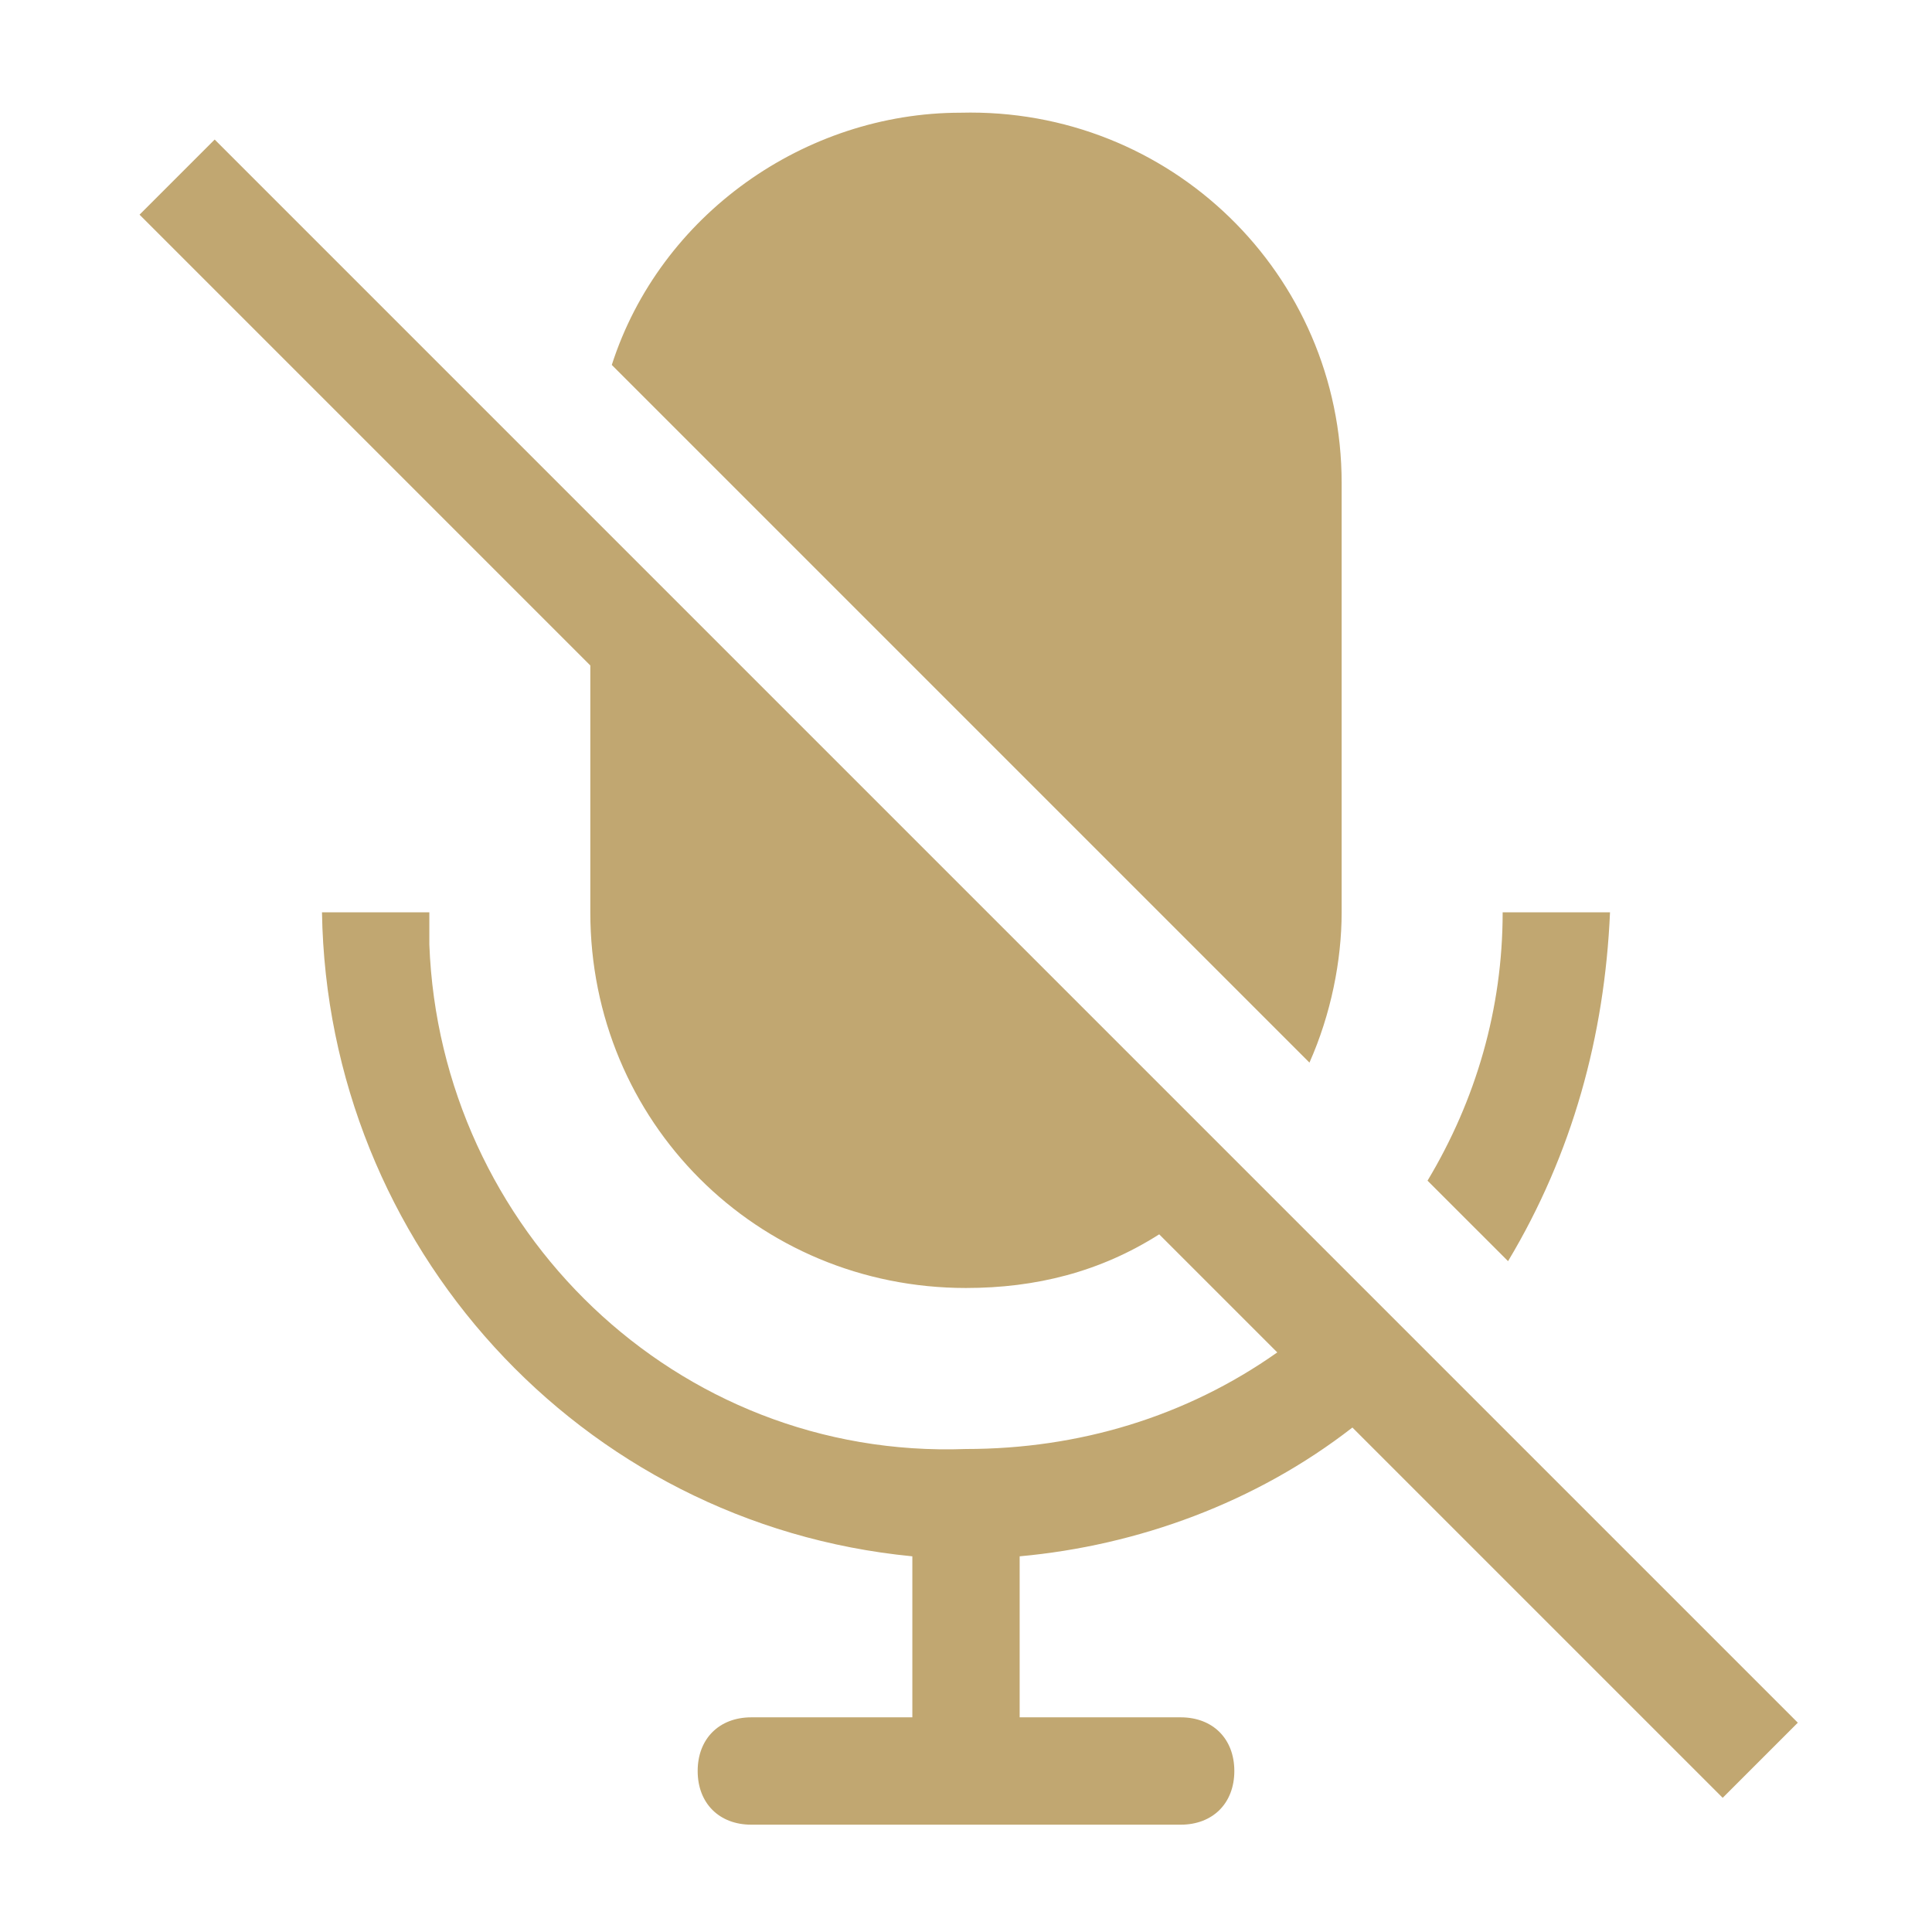
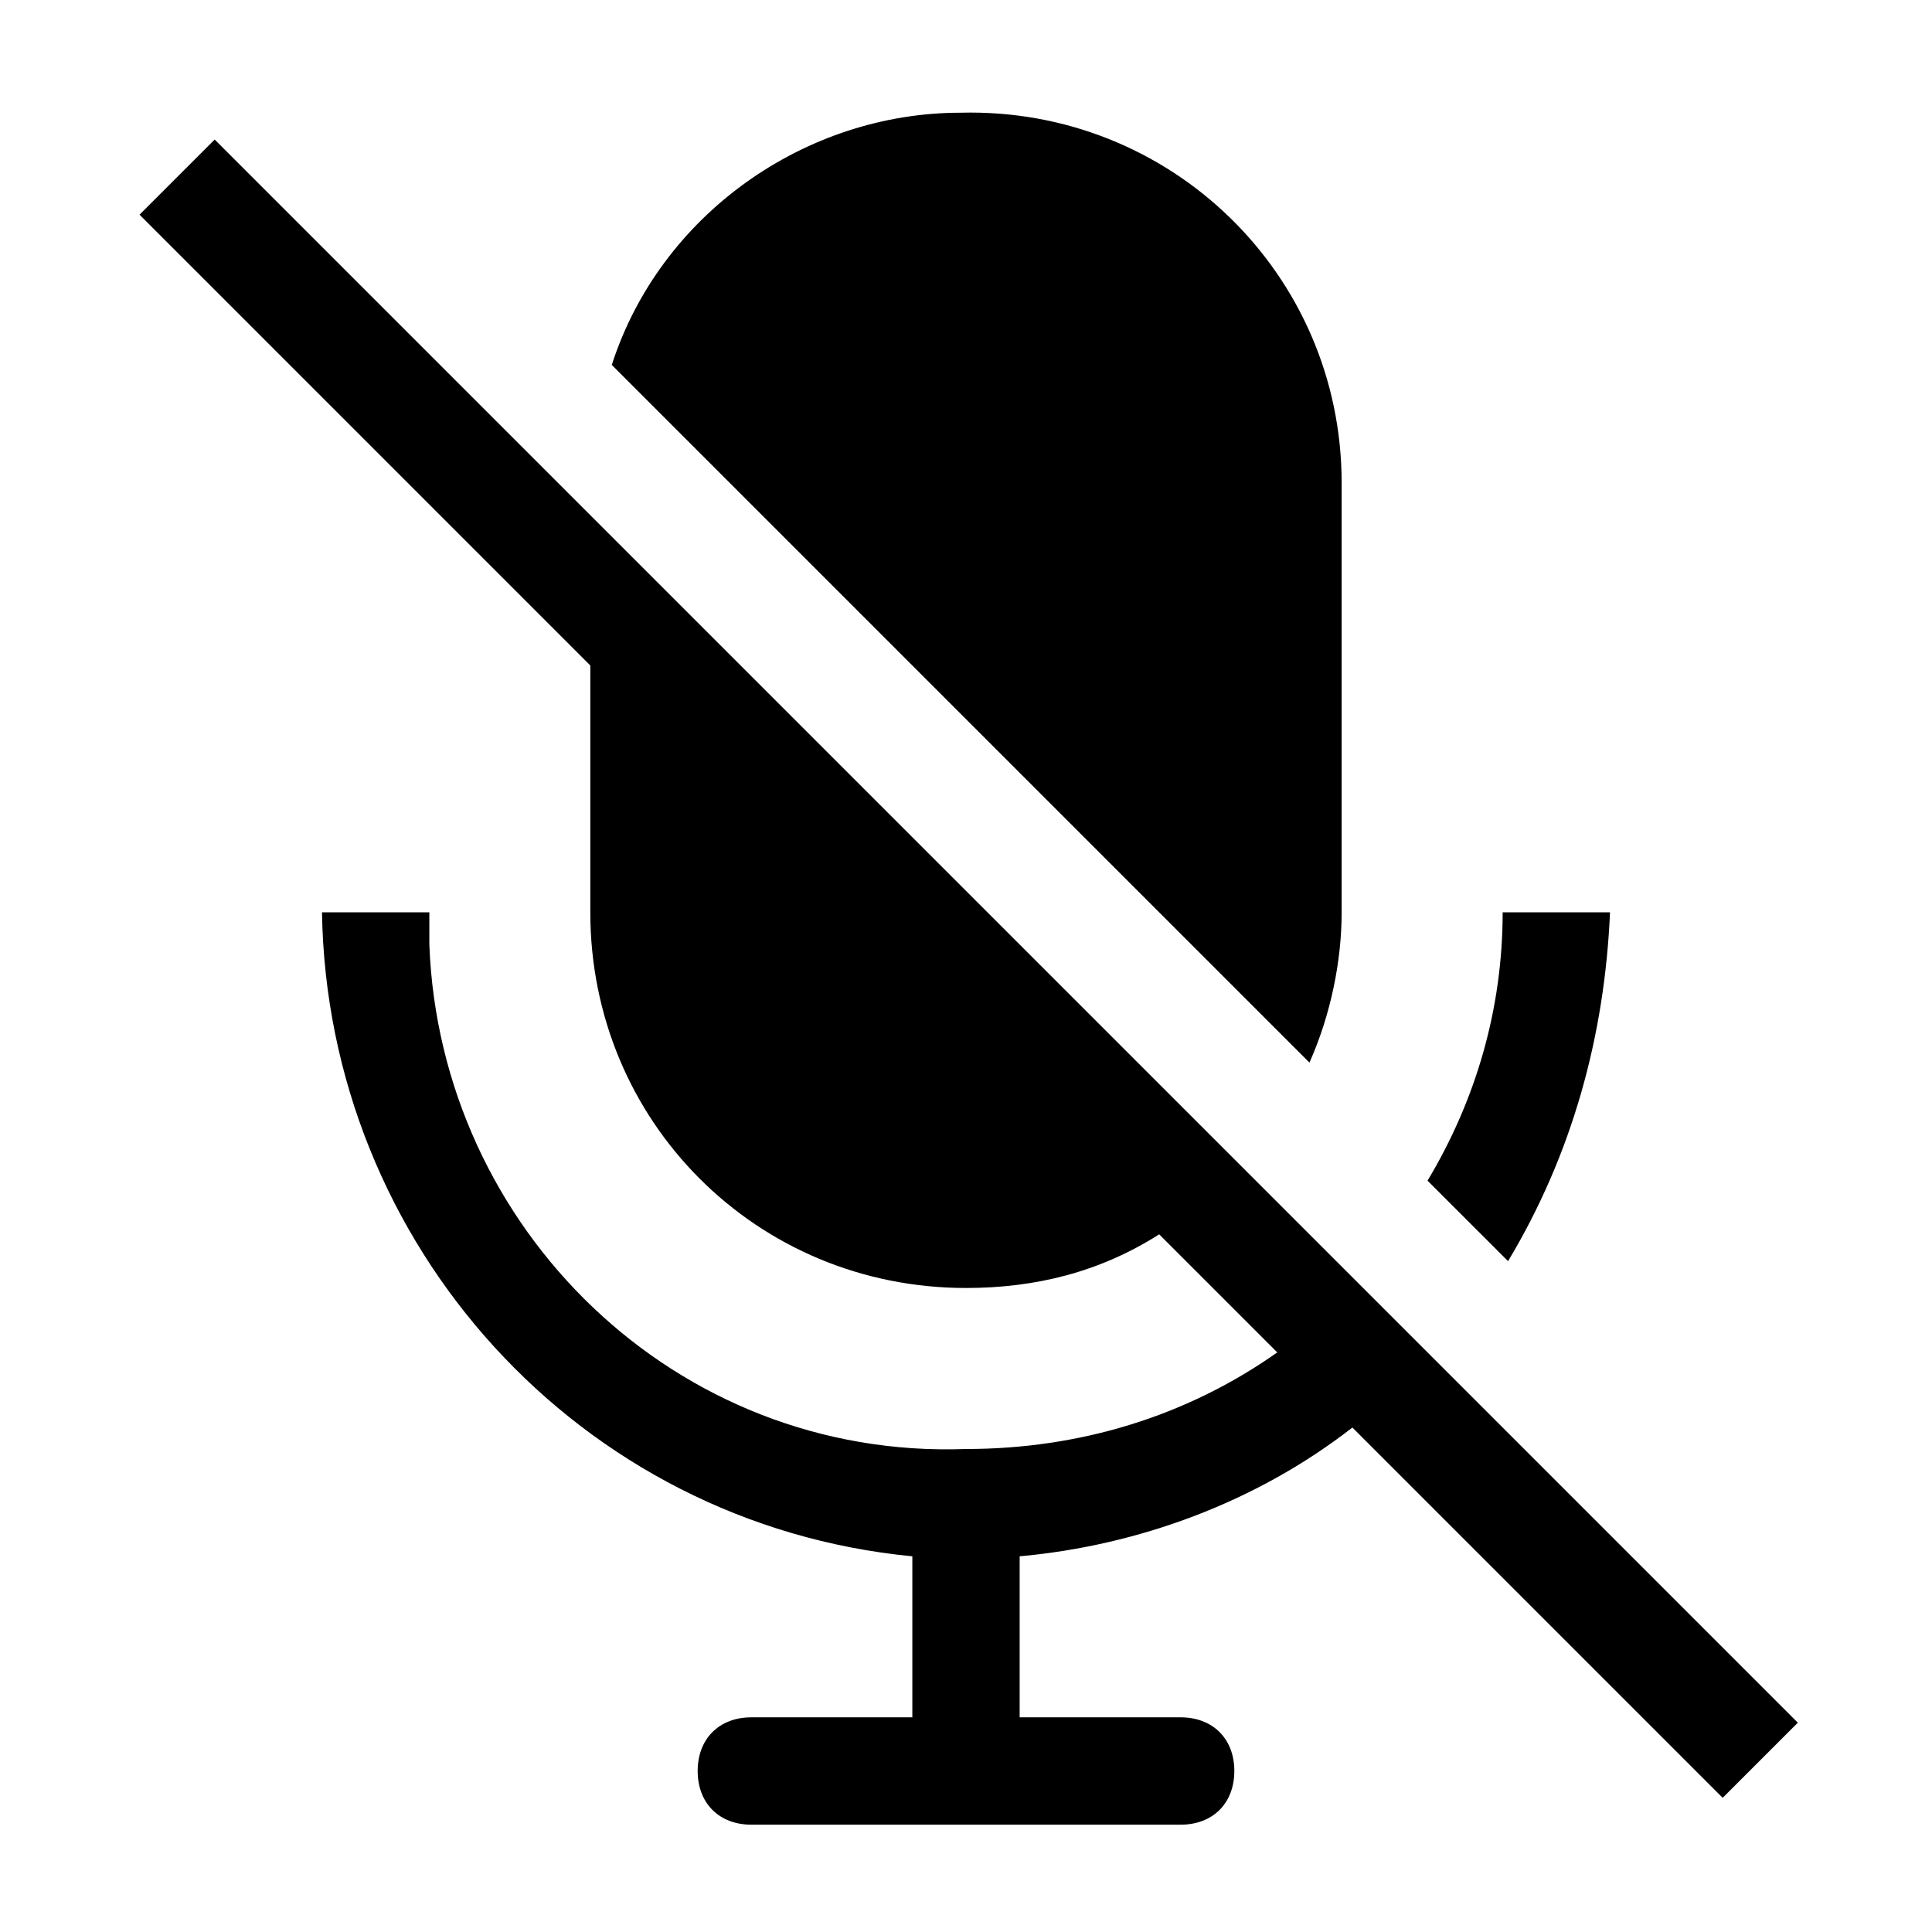
<svg xmlns="http://www.w3.org/2000/svg" width="53" height="53" viewBox="0 0 53 53" fill="none">
-   <path d="M44.167 25.028H41.222C41.222 27.678 40.486 30.18 39.161 32.389L41.37 34.597C43.136 31.653 44.02 28.414 44.167 25.028Z" fill="#C1A771" />
-   <path d="M36.805 25.028V13.25C36.805 7.508 32.094 2.944 26.353 3.092C22.083 3.092 18.108 5.889 16.783 10.011L35.922 29.15C36.511 27.825 36.805 26.353 36.805 25.028Z" fill="#C1A771" />
-   <path d="M37.1 39.161L47.258 49.319L49.319 47.258L5.889 3.828L3.828 5.889L16.194 18.256V25.028C16.194 30.769 20.758 35.333 26.5 35.333C28.414 35.333 30.18 34.892 31.8 33.861L35.039 37.1C32.536 38.867 29.591 39.75 26.5 39.75C18.55 40.044 12.072 33.714 11.778 25.911V25.028H8.833C8.98 34.156 15.9 41.811 25.028 42.694V47.111H20.611C19.728 47.111 19.139 47.7 19.139 48.583C19.139 49.467 19.728 50.056 20.611 50.056H32.389C33.272 50.056 33.861 49.467 33.861 48.583C33.861 47.7 33.272 47.111 32.389 47.111H27.972V42.694C31.211 42.4 34.45 41.222 37.1 39.161Z" fill="#C1A771" />
+   <path d="M44.167 25.028H41.222C41.222 27.678 40.486 30.18 39.161 32.389L41.37 34.597C43.136 31.653 44.02 28.414 44.167 25.028Z" fill="currentColor" />
+   <path d="M36.805 25.028V13.25C36.805 7.508 32.094 2.944 26.353 3.092C22.083 3.092 18.108 5.889 16.783 10.011L35.922 29.15C36.511 27.825 36.805 26.353 36.805 25.028Z" fill="currentColor" />
+   <path d="M37.1 39.161L47.258 49.319L49.319 47.258L5.889 3.828L3.828 5.889L16.194 18.256V25.028C16.194 30.769 20.758 35.333 26.5 35.333C28.414 35.333 30.18 34.892 31.8 33.861L35.039 37.1C32.536 38.867 29.591 39.75 26.5 39.75C18.55 40.044 12.072 33.714 11.778 25.911V25.028H8.833C8.98 34.156 15.9 41.811 25.028 42.694V47.111H20.611C19.728 47.111 19.139 47.7 19.139 48.583C19.139 49.467 19.728 50.056 20.611 50.056H32.389C33.272 50.056 33.861 49.467 33.861 48.583C33.861 47.7 33.272 47.111 32.389 47.111H27.972V42.694C31.211 42.4 34.45 41.222 37.1 39.161Z" fill="currentColor" />
</svg>
